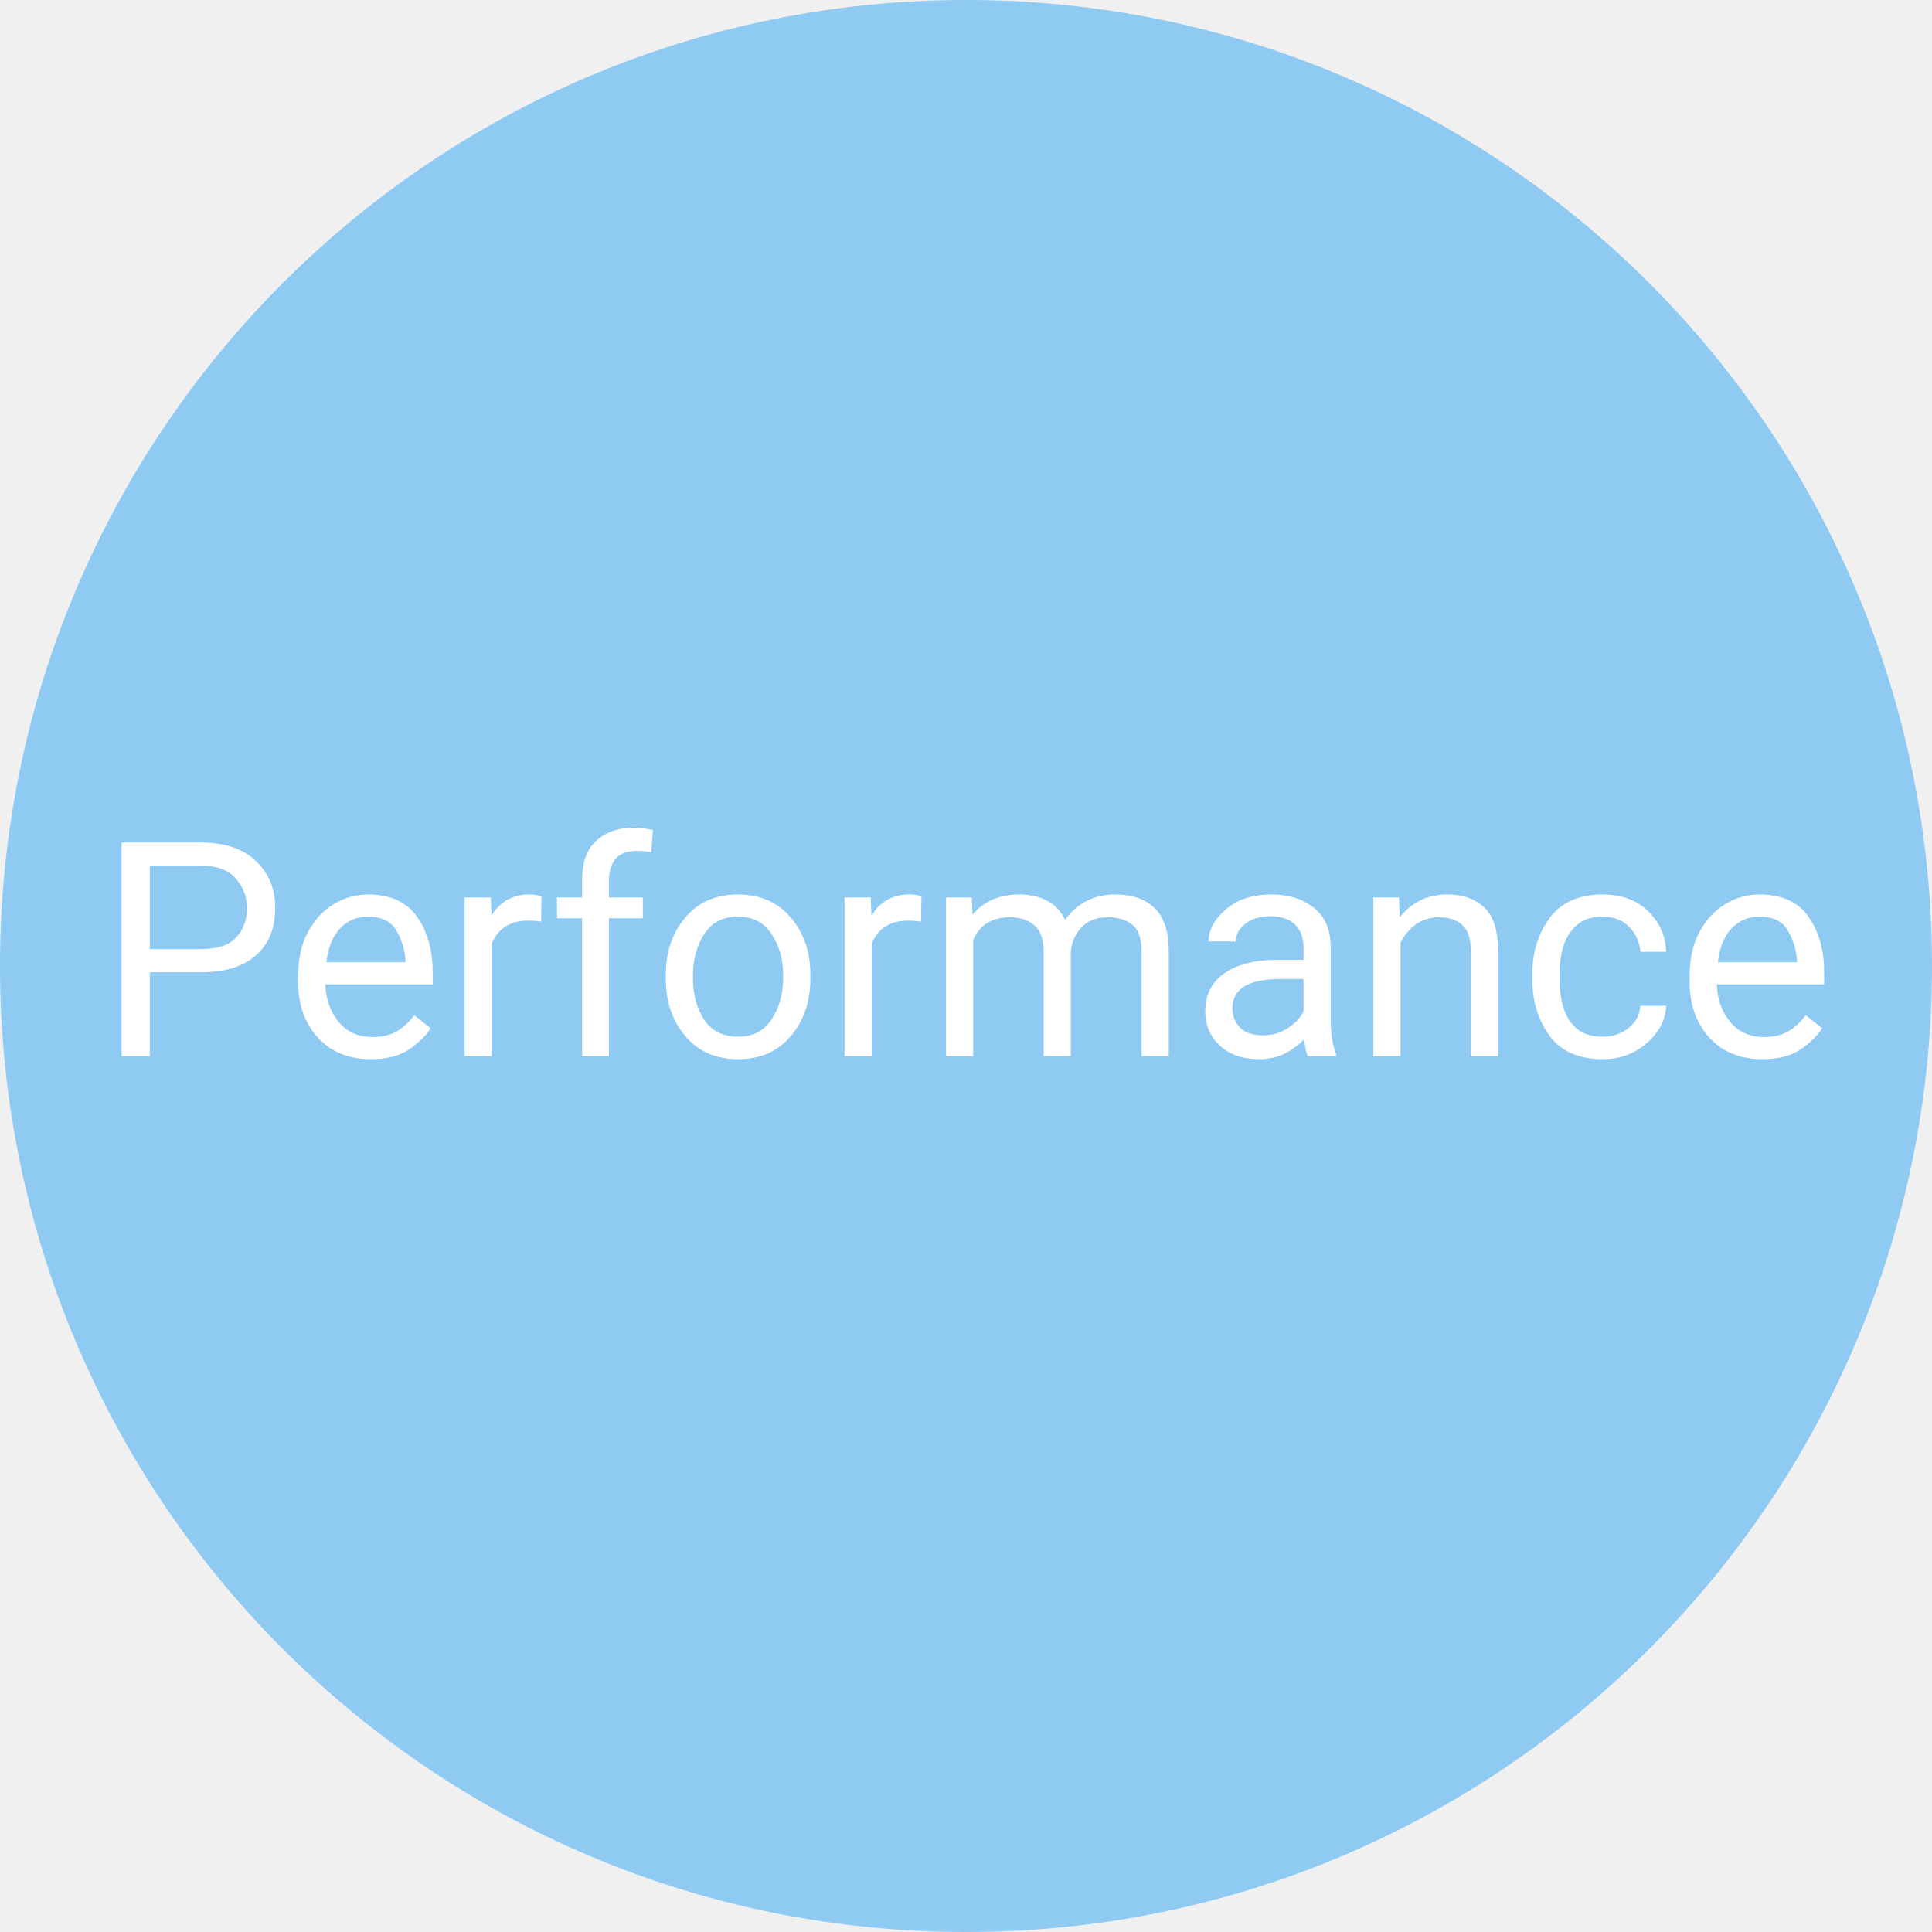
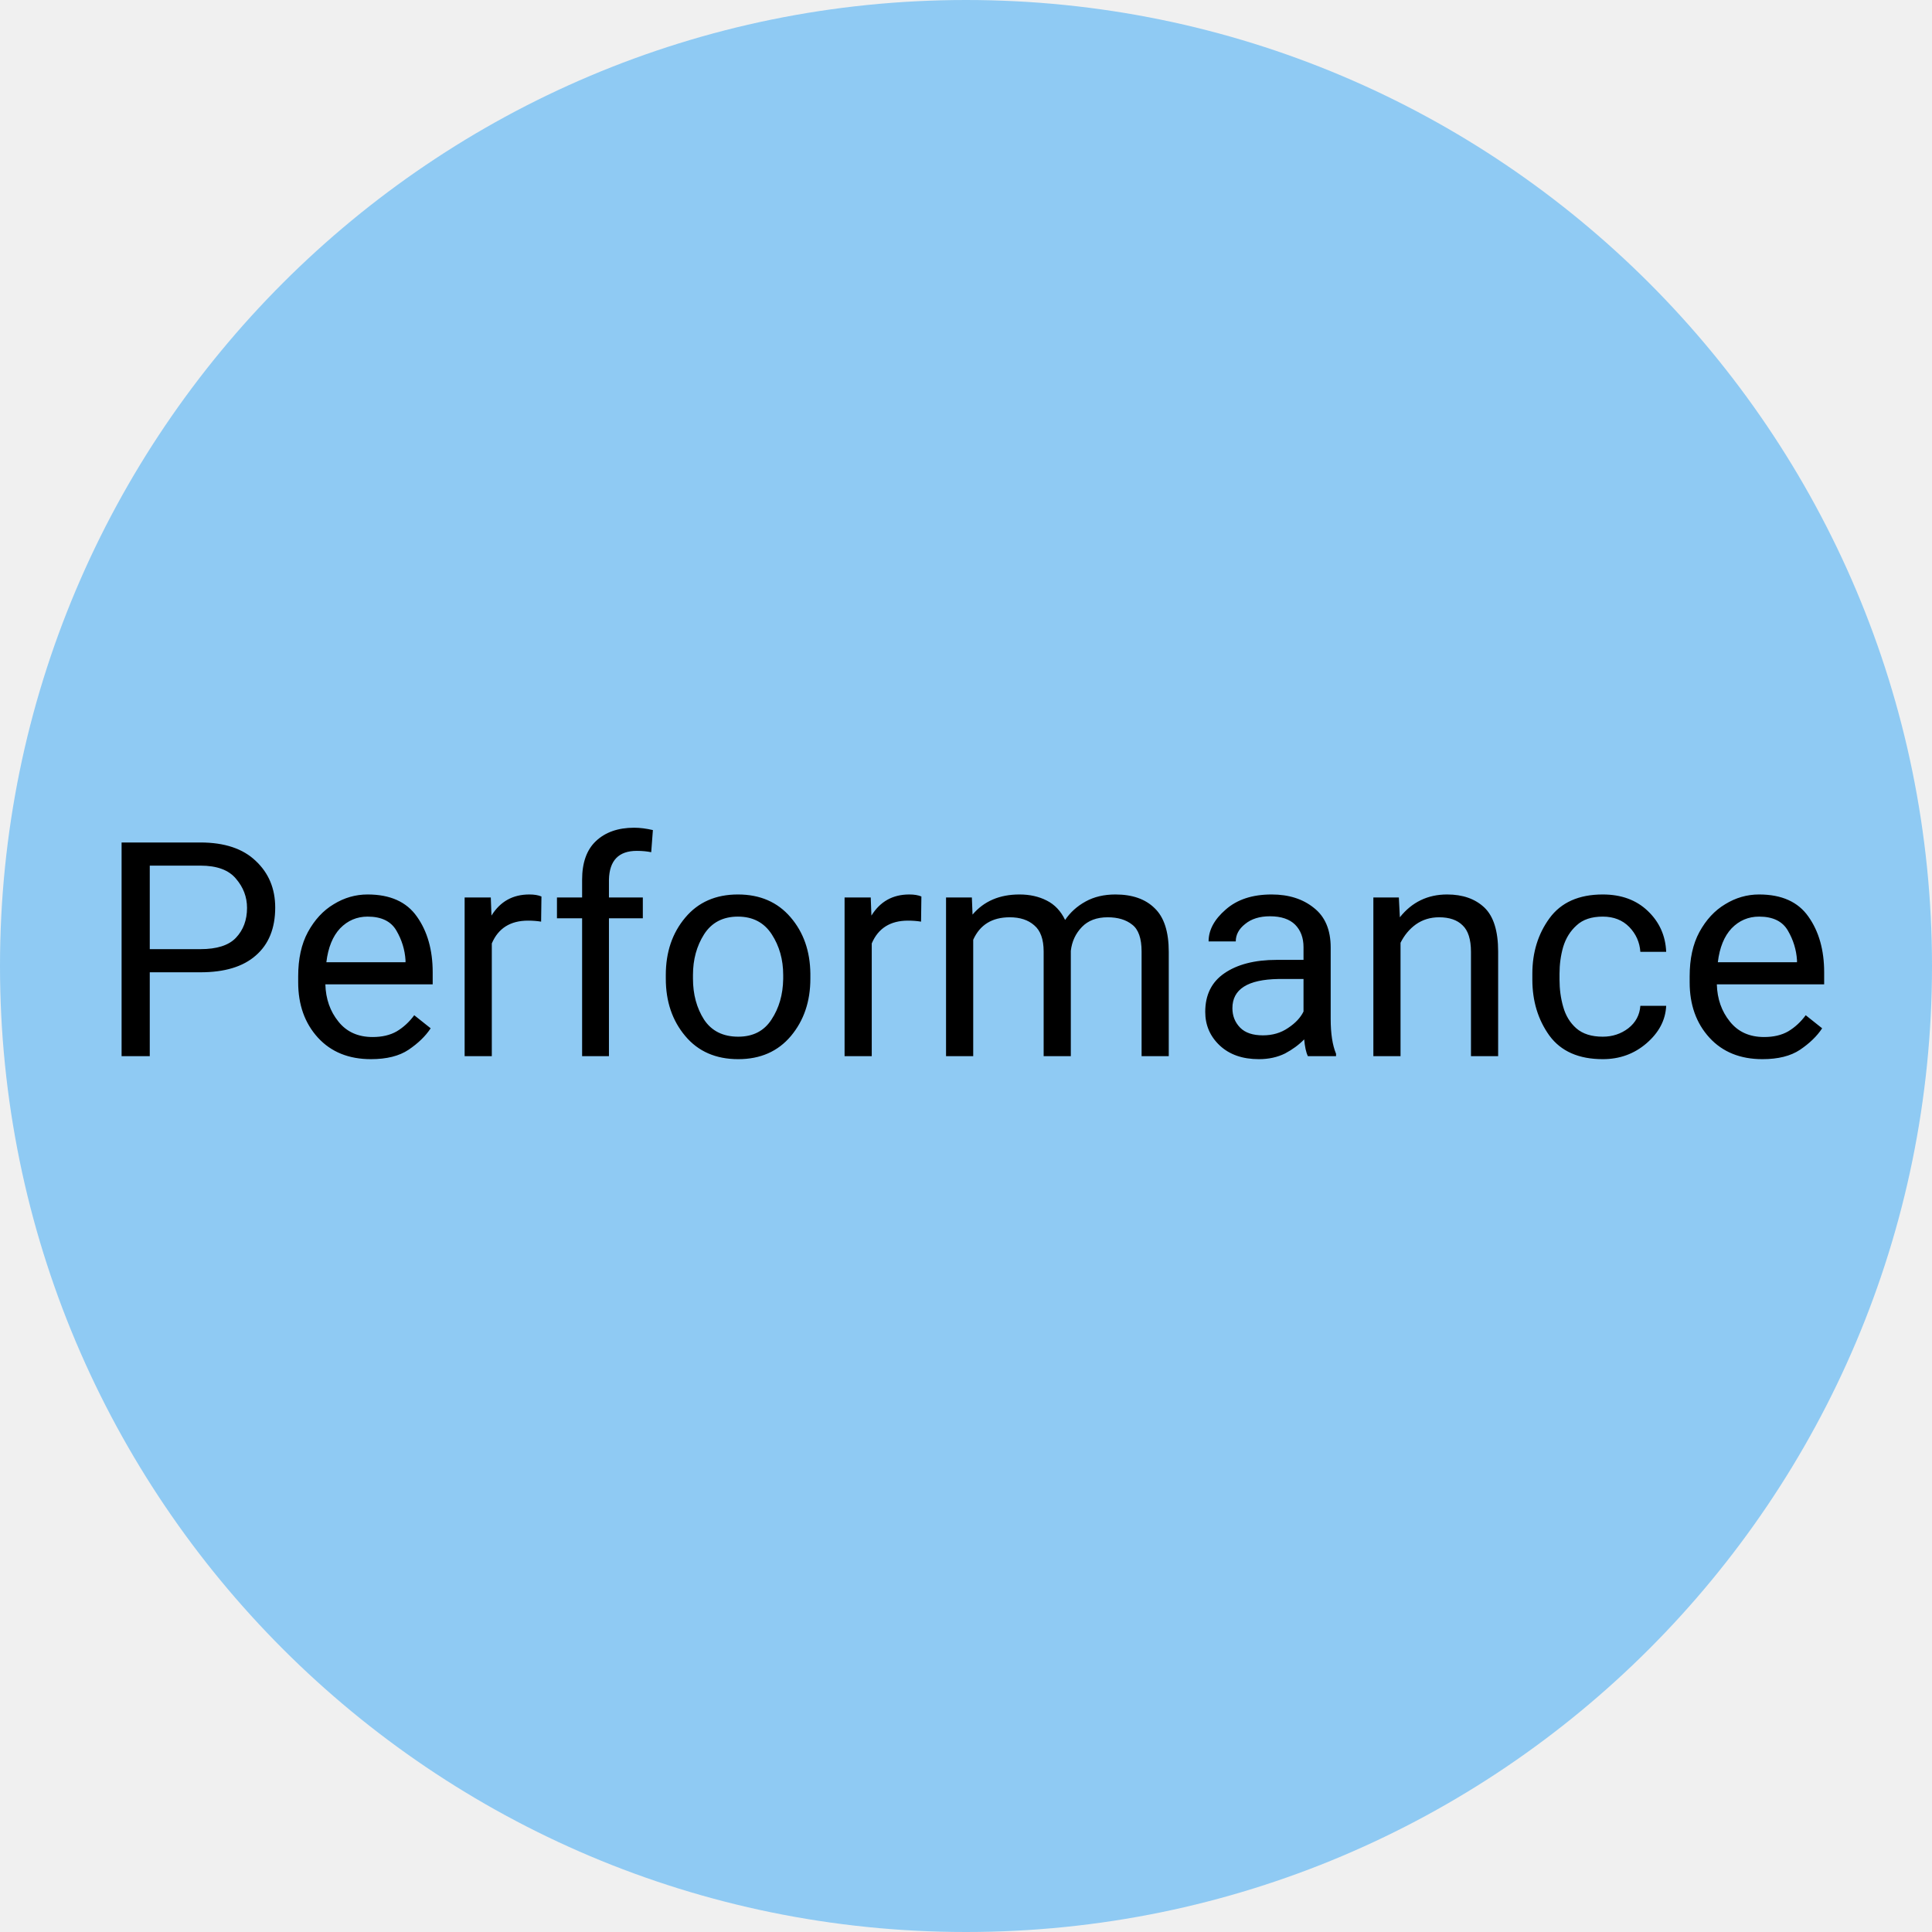
<svg xmlns="http://www.w3.org/2000/svg" width="90px" height="90px" viewBox="0 0 90 90" version="1.1">
  <defs>
    <style type="text/css">
      @font-face {
        font-family: 'Roboto';
        
        
          url('./font/roboto-regular-webfont-webfont.woff') format('woff'),
          url('./font/roboto-regular-webfont-webfont.ttf') format('truetype'),
          url('./font/roboto-regular-webfont-webfont.svg#Roboto') format('svg');
        font-weight: normal;
        font-style: normal;
      }
-       text { font-family: Roboto, sans-serif;}
+       text { font-family: Roboto, sans-serif; fill: #000000; }
      
    </style>
  </defs>
  <g id="Page-1" stroke="none" stroke-width="1" fill="none" fill-rule="evenodd">
    <g id="Preferences" transform="translate(-21, -561)" fill="#8FCAF3">
      <circle id="circle_svg" cx="66" cy="606" r="45" />
    </g>
  </g>
  <text x="50%" y="50%" text-anchor="middle" dy="0.3em" font-size="14" font-family="Roboto" fill="#FFFFFF">Performance</text>
</svg>
